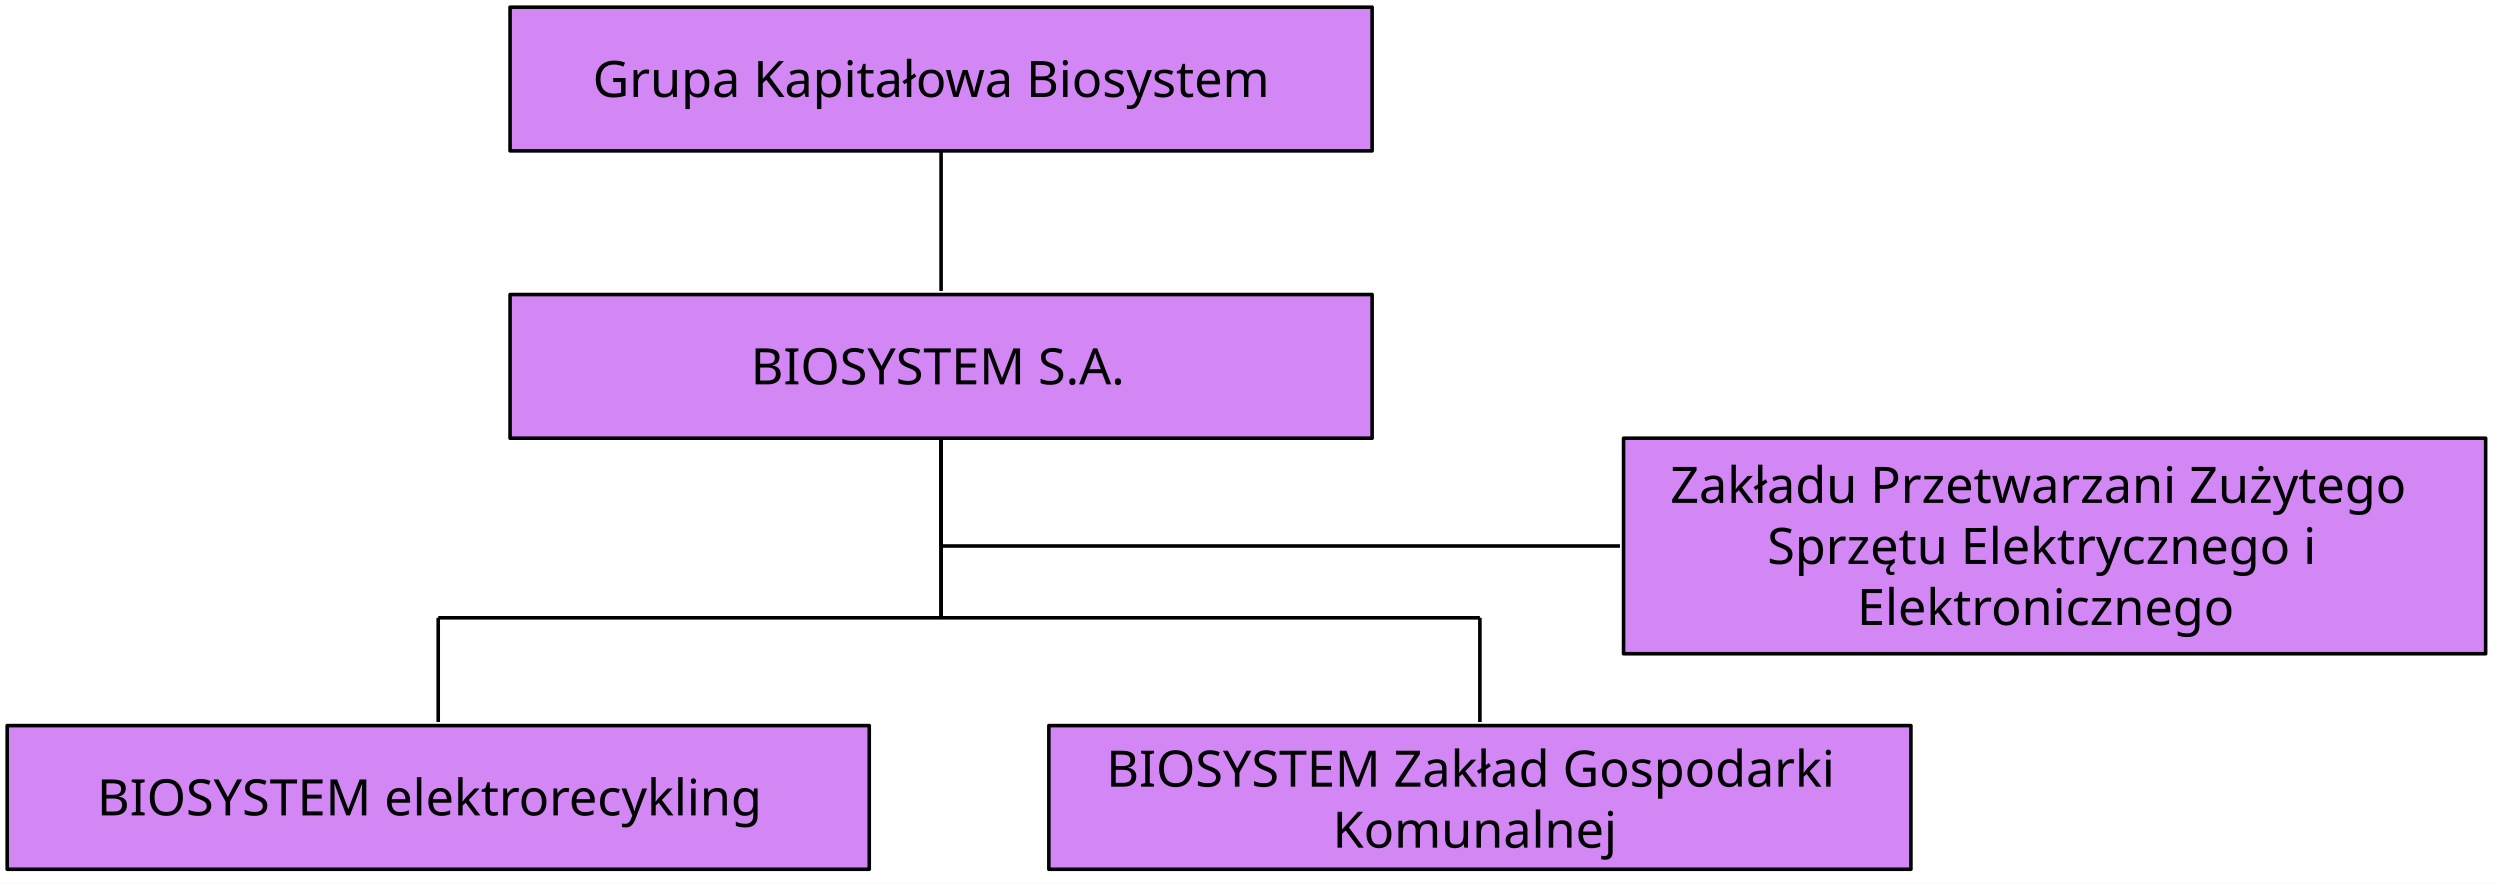
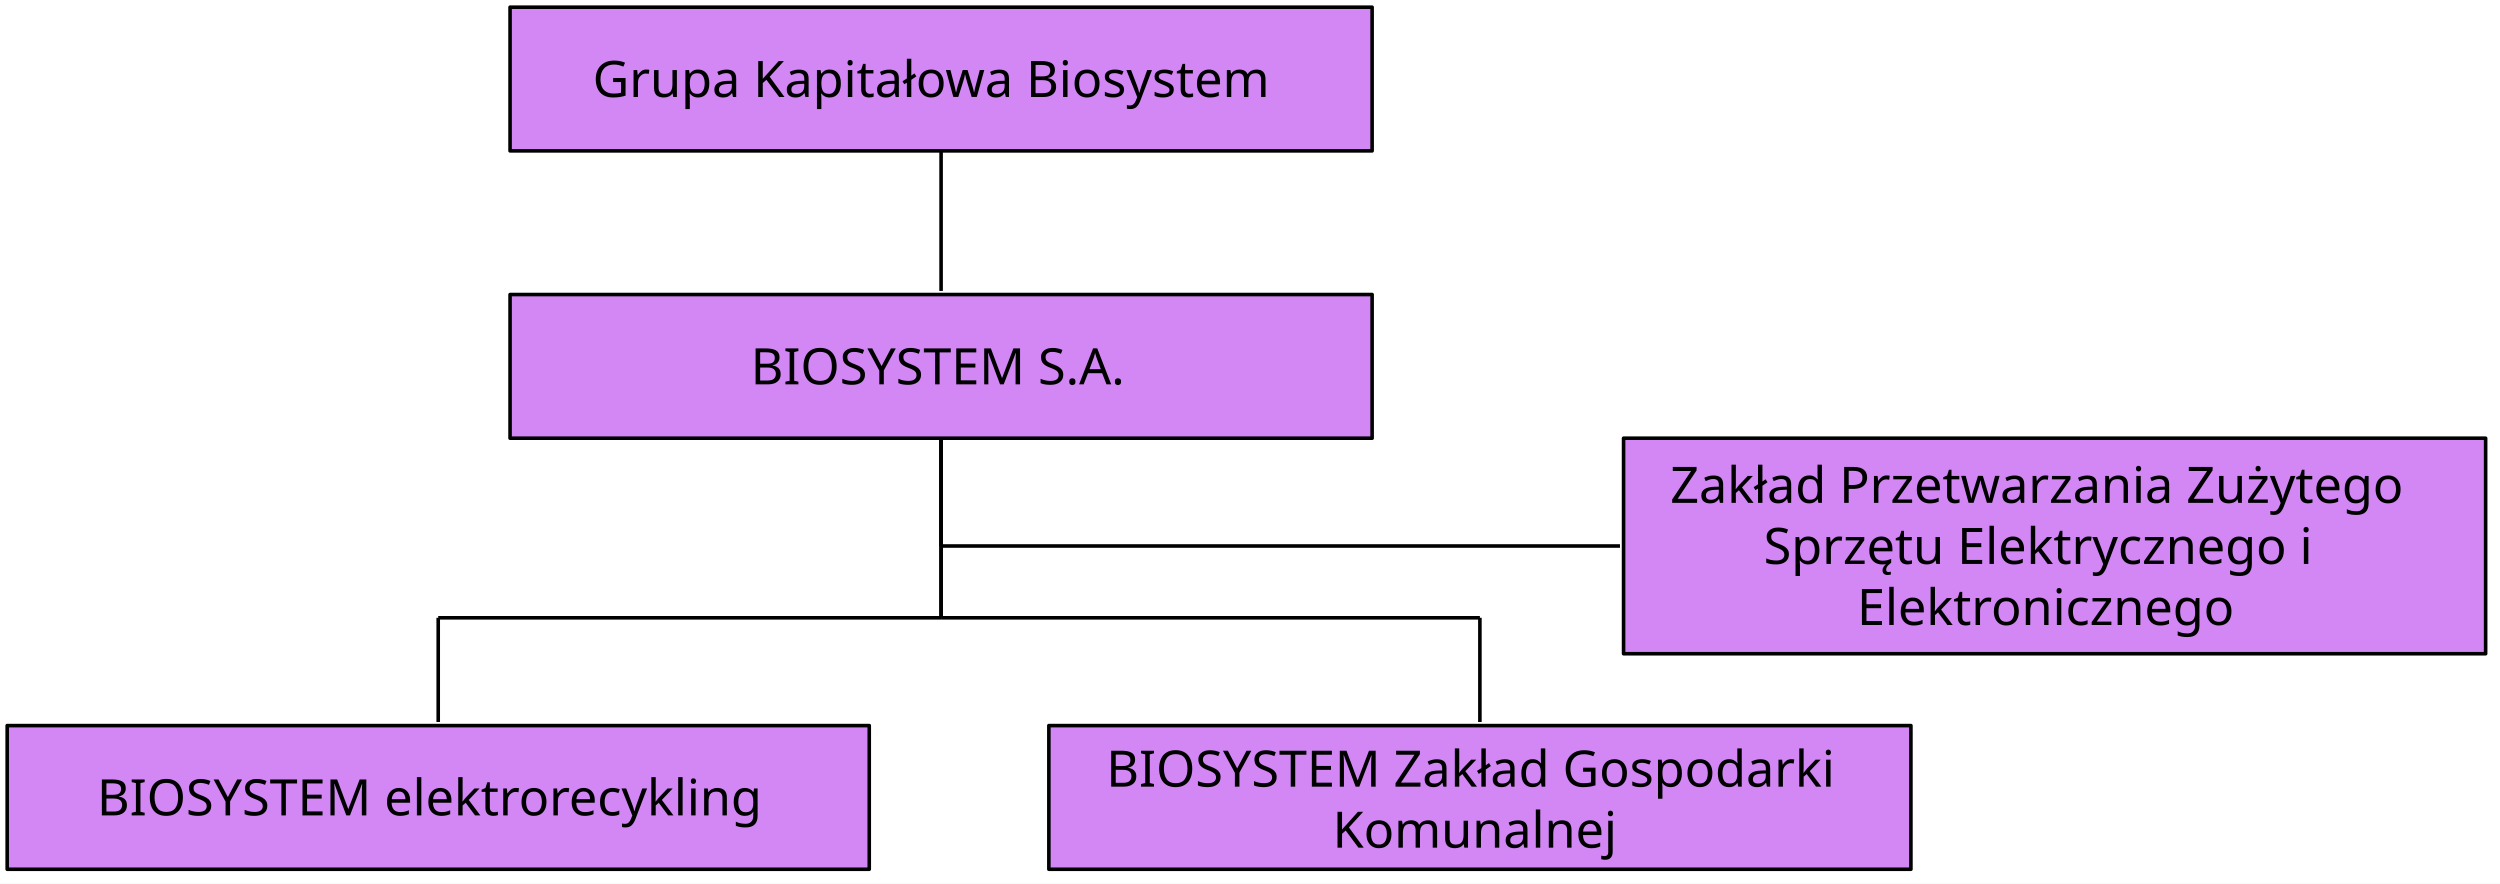
<svg xmlns="http://www.w3.org/2000/svg" fill-opacity="0" color-rendering="auto" color-interpolation="auto" text-rendering="auto" stroke="rgb(0,0,0)" stroke-linecap="square" width="696" stroke-miterlimit="10" shape-rendering="auto" stroke-opacity="0" fill="rgb(0,0,0)" stroke-dasharray="none" font-weight="normal" stroke-width="1" height="246" font-family="'Dialog'" font-style="normal" stroke-linejoin="miter" font-size="12" stroke-dashoffset="0" image-rendering="auto" id="svg2" version="1.1">
  <defs id="genericDefs">
    <defs id="defs1">
      <clipPath id="clipPath1" clipPathUnits="userSpaceOnUse">
        <path id="path9" d="M-7 -7 L251 -7 L251 51 L-7 51 L-7 -7 Z" />
      </clipPath>
      <clipPath id="clipPath2" clipPathUnits="userSpaceOnUse">
        <path id="path12" d="M0 0 L240 0 L240 40 L0 40 L0 0 Z" />
      </clipPath>
      <clipPath id="clipPath3" clipPathUnits="userSpaceOnUse">
        <path id="path15" d="M-7 -7 L251 -7 L251 71 L-7 71 L-7 -7 Z" />
      </clipPath>
      <clipPath id="clipPath4" clipPathUnits="userSpaceOnUse">
        <path id="path18" d="M0 0 L240 0 L240 60 L0 60 L0 0 Z" />
      </clipPath>
      <clipPath id="clipPath5" clipPathUnits="userSpaceOnUse">
        <path id="path21" d="M0 0 L104 0 L104 143 L0 143 L0 0 Z" />
      </clipPath>
      <clipPath id="clipPath6" clipPathUnits="userSpaceOnUse">
        <path id="path24" d="M0 0 L244 0 L244 183 L0 183 L0 0 Z" />
      </clipPath>
      <clipPath id="clipPath7" clipPathUnits="userSpaceOnUse">
        <path id="path27" d="M0 0 L254 0 L254 183 L0 183 L0 0 Z" />
      </clipPath>
      <clipPath id="clipPath8" clipPathUnits="userSpaceOnUse">
        <path id="path30" d="M0 0 L293 0 L293 134 L0 134 L0 0 Z" />
      </clipPath>
    </defs>
  </defs>
  <g style="fill:#ffffff;fill-opacity:1;stroke:#ffffff;stroke-opacity:1;text-rendering:geometricPrecision" id="g32">
    <rect style="stroke:none" id="rect34" y="0" height="246" width="696" x="0" />
  </g>
  <g style="font-size:14px;font-family:sans-serif;fill:#d287f5;fill-opacity:1;stroke:#d287f5;stroke-opacity:1;text-rendering:geometricPrecision" id="g36" transform="translate(142,2)" font-size="14">
    <rect style="stroke:none" id="rect38" clip-path="url(#clipPath1)" y="0" height="40" width="240" x="0" />
  </g>
  <g style="font-size:14px;font-family:sans-serif;fill:#000000;fill-opacity:1;stroke:#000000;stroke-linecap:butt;stroke-linejoin:round;stroke-miterlimit:0;stroke-opacity:1;text-rendering:geometricPrecision" id="g40" stroke-miterlimit="0" transform="translate(142,2)" font-size="14">
    <rect style="fill:none" id="rect42" clip-path="url(#clipPath1)" y="0" height="40" width="240" x="0" />
  </g>
  <g style="font-size:14px;font-family:sans-serif;fill:#000000;fill-opacity:1;stroke:#000000;stroke-opacity:1;text-rendering:geometricPrecision" id="g44" transform="translate(142,2)" font-size="14">
    <text style="stroke:none" id="text46" clip-path="url(#clipPath2)" y="25" xml:space="preserve" x="23">Grupa Kapitałowa Biosystem</text>
  </g>
  <g style="font-size:14px;font-family:sans-serif;fill:#d287f5;fill-opacity:1;stroke:#d287f5;stroke-opacity:1;text-rendering:geometricPrecision" id="g48" transform="translate(142,82)" font-size="14">
    <rect style="stroke:none" id="rect50" clip-path="url(#clipPath1)" y="0" height="40" width="240" x="0" />
  </g>
  <g style="font-size:14px;font-family:sans-serif;fill:#000000;fill-opacity:1;stroke:#000000;stroke-linecap:butt;stroke-linejoin:round;stroke-miterlimit:0;stroke-opacity:1;text-rendering:geometricPrecision" id="g52" stroke-miterlimit="0" transform="translate(142,82)" font-size="14">
    <rect style="fill:none" id="rect54" clip-path="url(#clipPath1)" y="0" height="40" width="240" x="0" />
  </g>
  <g style="font-size:14px;font-family:sans-serif;fill:#000000;fill-opacity:1;stroke:#000000;stroke-opacity:1;text-rendering:geometricPrecision" id="g56" transform="translate(142,82)" font-size="14">
    <text style="stroke:none" id="text58" clip-path="url(#clipPath2)" y="25" xml:space="preserve" x="67">BIOSYSTEM S.A.</text>
  </g>
  <g style="font-size:14px;font-family:sans-serif;fill:#d287f5;fill-opacity:1;stroke:#d287f5;stroke-opacity:1;text-rendering:geometricPrecision" id="g60" transform="translate(2,202)" font-size="14">
    <rect style="stroke:none" id="rect62" clip-path="url(#clipPath1)" y="0" height="40" width="240" x="0" />
  </g>
  <g style="font-size:14px;font-family:sans-serif;fill:#000000;fill-opacity:1;stroke:#000000;stroke-linecap:butt;stroke-linejoin:round;stroke-miterlimit:0;stroke-opacity:1;text-rendering:geometricPrecision" id="g64" stroke-miterlimit="0" transform="translate(2,202)" font-size="14">
    <rect style="fill:none" id="rect66" clip-path="url(#clipPath1)" y="0" height="40" width="240" x="0" />
  </g>
  <g style="font-size:14px;font-family:sans-serif;fill:#000000;fill-opacity:1;stroke:#000000;stroke-opacity:1;text-rendering:geometricPrecision" id="g68" transform="translate(2,202)" font-size="14">
    <text style="stroke:none" id="text70" clip-path="url(#clipPath2)" y="25" xml:space="preserve" x="25">BIOSYSTEM elektrorecykling</text>
  </g>
  <g style="font-size:14px;font-family:sans-serif;fill:#d287f5;fill-opacity:1;stroke:#d287f5;stroke-opacity:1;text-rendering:geometricPrecision" id="g72" transform="translate(292,202)" font-size="14">
    <rect style="stroke:none" id="rect74" clip-path="url(#clipPath1)" y="0" height="40" width="240" x="0" />
  </g>
  <g style="font-size:14px;font-family:sans-serif;fill:#000000;fill-opacity:1;stroke:#000000;stroke-linecap:butt;stroke-linejoin:round;stroke-miterlimit:0;stroke-opacity:1;text-rendering:geometricPrecision" id="g76" stroke-miterlimit="0" transform="translate(292,202)" font-size="14">
    <rect style="fill:none" id="rect78" clip-path="url(#clipPath1)" y="0" height="40" width="240" x="0" />
  </g>
  <g style="font-size:14px;font-family:sans-serif;fill:#000000;fill-opacity:1;stroke:#000000;stroke-opacity:1;text-rendering:geometricPrecision" id="g80" transform="translate(292,202)" font-size="14">
    <text style="stroke:none" id="text82" clip-path="url(#clipPath2)" y="17" xml:space="preserve" x="16">BIOSYSTEM Zakład Gospodarki</text>
    <text style="stroke:none" id="text84" clip-path="url(#clipPath2)" y="34" xml:space="preserve" x="79">Komunalnej</text>
  </g>
  <g style="font-size:14px;font-family:sans-serif;fill:#d287f5;fill-opacity:1;stroke:#d287f5;stroke-opacity:1;text-rendering:geometricPrecision" id="g86" transform="translate(452,122)" font-size="14">
    <rect style="stroke:none" id="rect88" clip-path="url(#clipPath3)" y="0" height="60" width="240" x="0" />
  </g>
  <g style="font-size:14px;font-family:sans-serif;fill:#000000;fill-opacity:1;stroke:#000000;stroke-linecap:butt;stroke-linejoin:round;stroke-miterlimit:0;stroke-opacity:1;text-rendering:geometricPrecision" id="g90" stroke-miterlimit="0" transform="translate(452,122)" font-size="14">
    <rect style="fill:none" id="rect92" clip-path="url(#clipPath3)" y="0" height="60" width="240" x="0" />
  </g>
  <g style="font-size:14px;font-family:sans-serif;fill:#000000;fill-opacity:1;stroke:#000000;stroke-opacity:1;text-rendering:geometricPrecision" id="g94" transform="translate(452,122)" font-size="14">
-     <text style="stroke:none" id="text96" clip-path="url(#clipPath4)" y="18" xml:space="preserve" x="13">Zakładu Przetwarzani Zużytego</text>
-     <text style="stroke:none" id="text98" clip-path="url(#clipPath4)" y="35" xml:space="preserve" x="40">Sprzętu Elektrycznego i</text>
+     <text style="stroke:none" id="text96" clip-path="url(#clipPath4)" y="18" xml:space="preserve" x="13">Zakład Przetwarzania Zużytego</text>
+     <text style="stroke:none" id="text98" clip-path="url(#clipPath4)" y="35" xml:space="preserve" x="39">Sprzętu Elektrycznego i</text>
    <text style="stroke:none" id="text100" clip-path="url(#clipPath4)" y="52" xml:space="preserve" x="65">Elektronicznego</text>
  </g>
  <g style="font-size:11px;font-family:sans-serif;fill:#000000;fill-opacity:1;stroke:#000000;stroke-linecap:butt;stroke-linejoin:round;stroke-opacity:1;text-rendering:geometricPrecision" id="g102" transform="translate(212,-8)" font-size="11">
    <line style="fill:none" id="line104" y1="50" x2="50" clip-path="url(#clipPath5)" x1="50" y2="89" />
  </g>
  <g style="font-size:11px;font-family:sans-serif;fill:#000000;fill-opacity:1;stroke:#000000;stroke-linecap:butt;stroke-linejoin:round;stroke-opacity:1;text-rendering:geometricPrecision" id="g106" transform="translate(72,72)" font-size="11">
    <line style="fill:none" id="line108" y1="50" x2="190" clip-path="url(#clipPath6)" x1="190" y2="100" />
    <line style="fill:none" id="line110" y1="100" x2="50" clip-path="url(#clipPath6)" x1="190" y2="100" />
    <line style="fill:none" id="line112" y1="100" x2="50" clip-path="url(#clipPath6)" x1="50" y2="129" />
  </g>
  <g style="font-size:11px;font-family:sans-serif;fill:#000000;fill-opacity:1;stroke:#000000;stroke-linecap:butt;stroke-linejoin:round;stroke-opacity:1;text-rendering:geometricPrecision" id="g114" transform="translate(212,72)" font-size="11">
    <line style="fill:none" id="line116" y1="50" x2="50" clip-path="url(#clipPath7)" x1="50" y2="100" />
    <line style="fill:none" id="line118" y1="100" x2="200" clip-path="url(#clipPath7)" x1="50" y2="100" />
    <line style="fill:none" id="line120" y1="100" x2="200" clip-path="url(#clipPath7)" x1="200" y2="129" />
  </g>
  <g style="font-size:11px;font-family:sans-serif;fill:#000000;fill-opacity:1;stroke:#000000;stroke-linecap:butt;stroke-linejoin:round;stroke-opacity:1;text-rendering:geometricPrecision" id="g122" transform="translate(212,72)" font-size="11">
    <line style="fill:none" id="line124" y1="50" x2="50" clip-path="url(#clipPath8)" x1="50" y2="80" />
    <line style="fill:none" id="line126" y1="80" x2="239" clip-path="url(#clipPath8)" x1="50" y2="80" />
  </g>
</svg>
